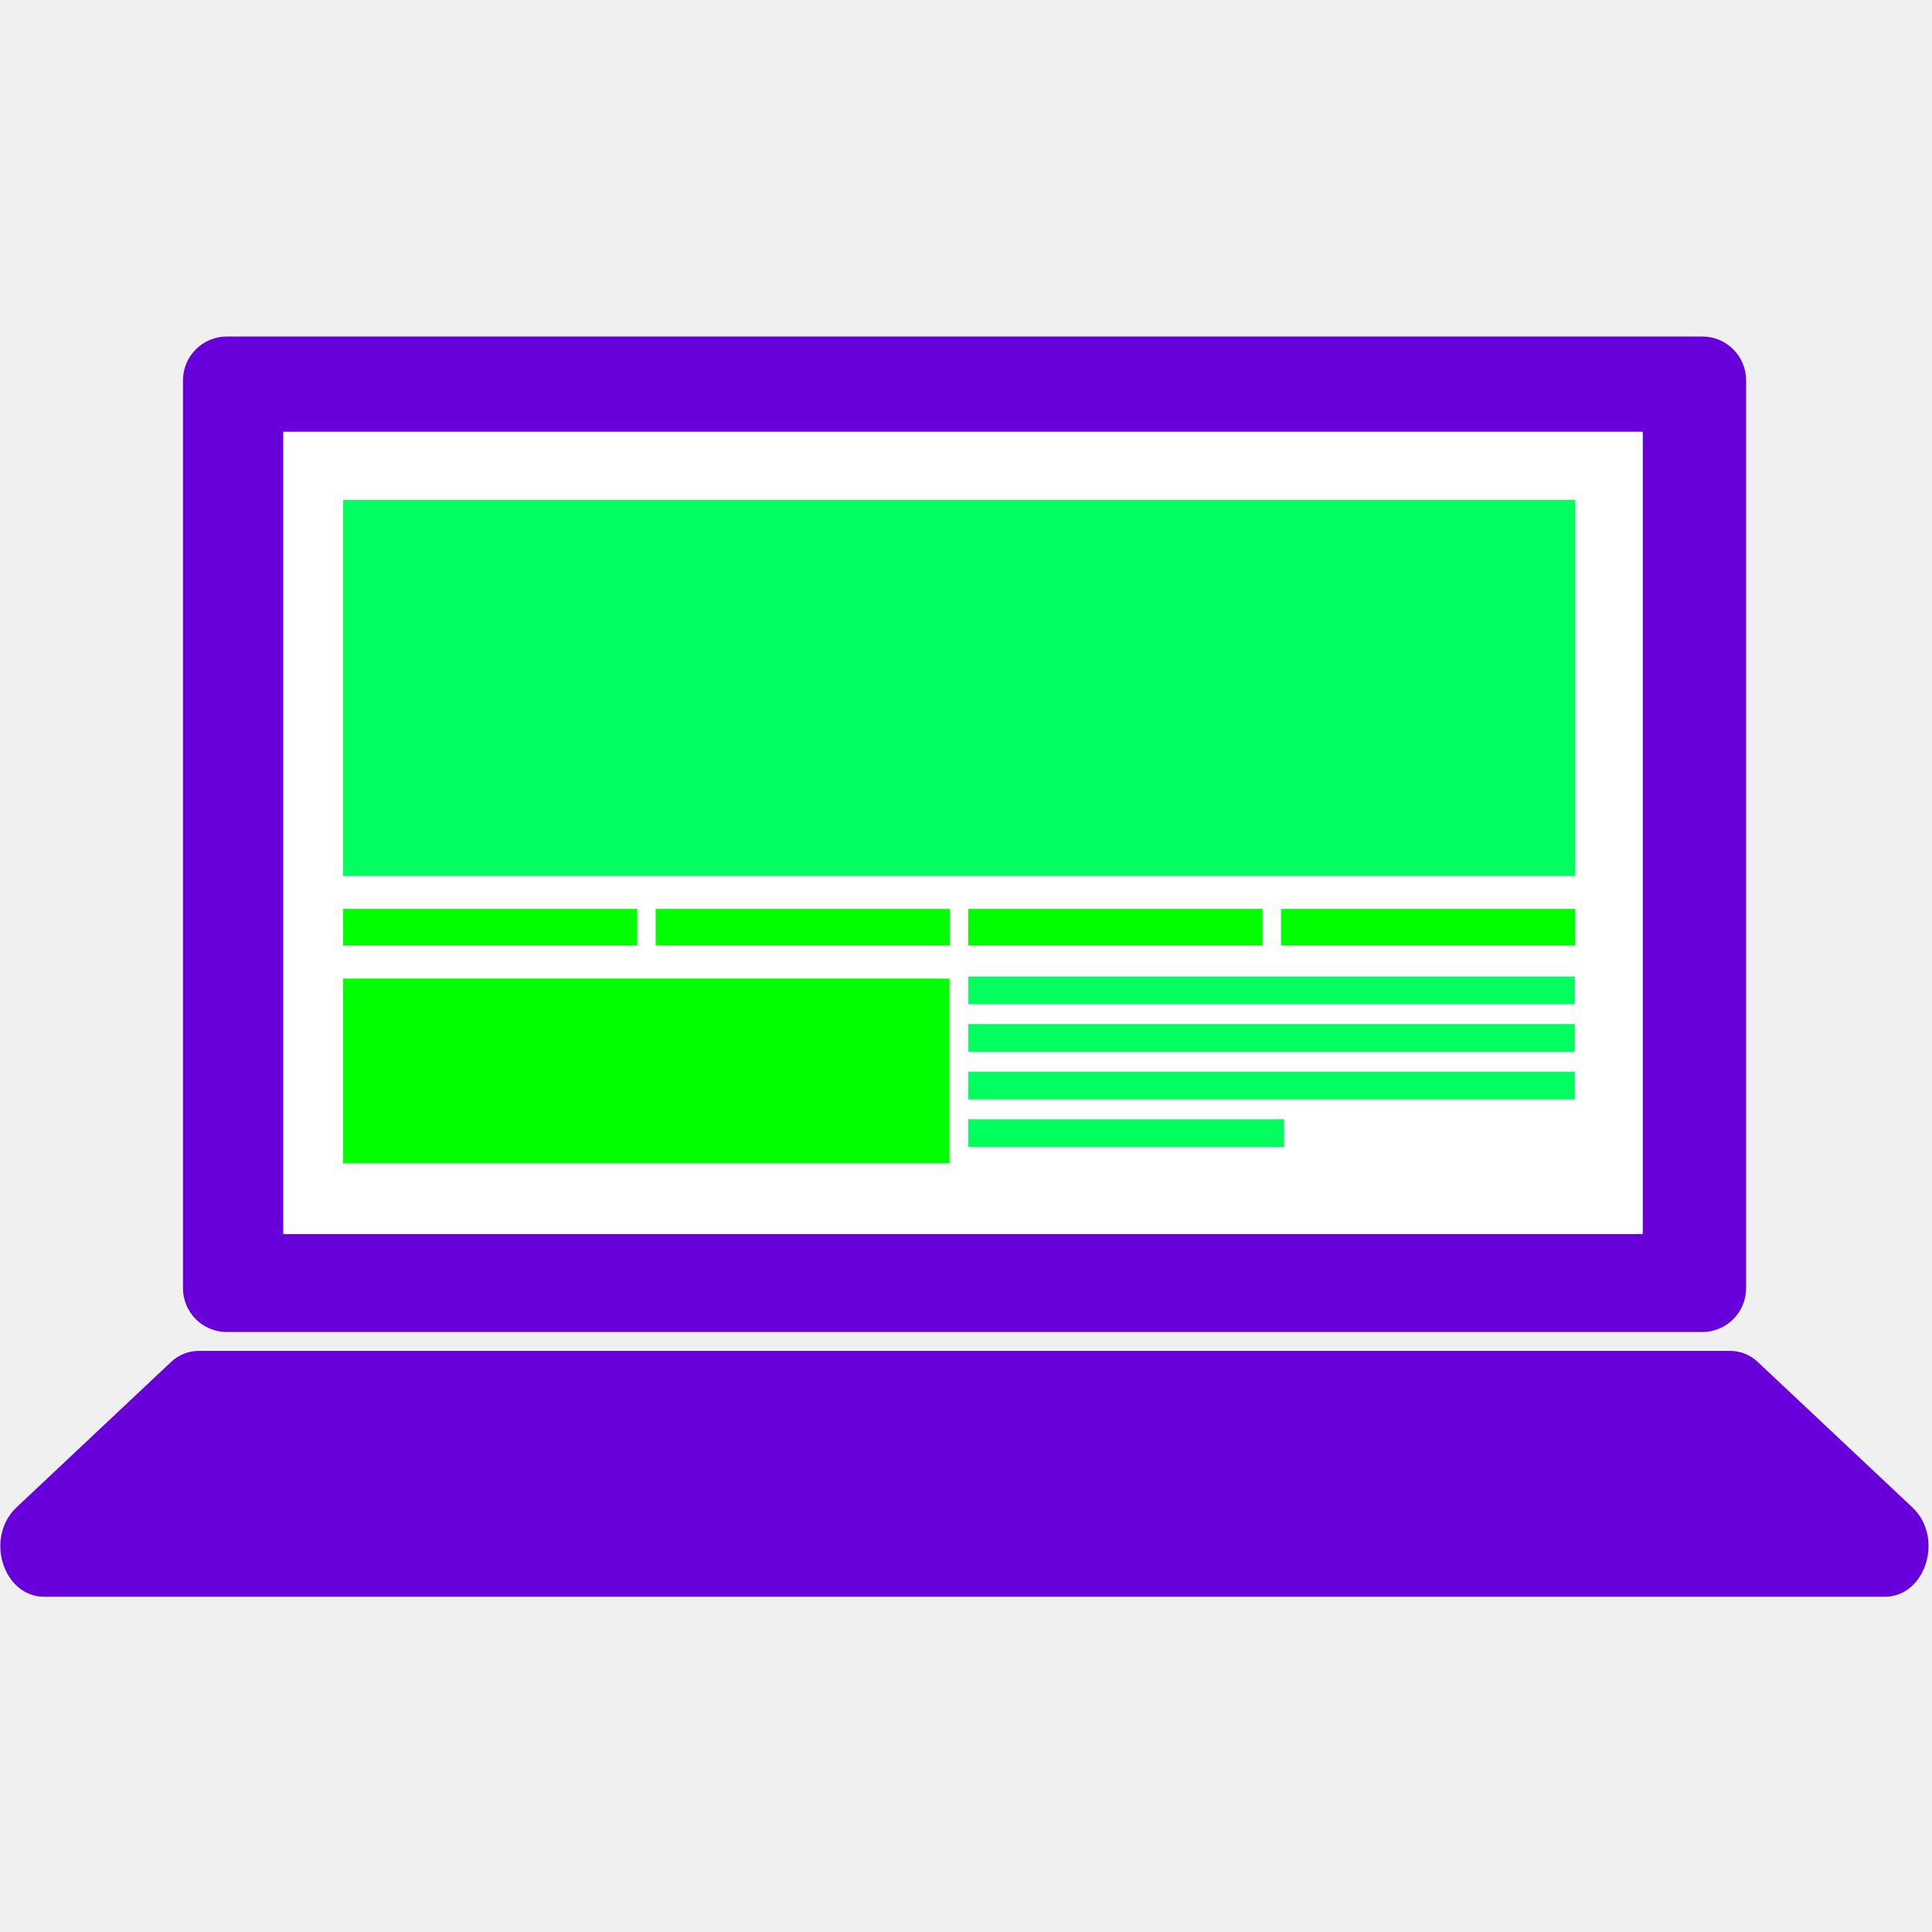
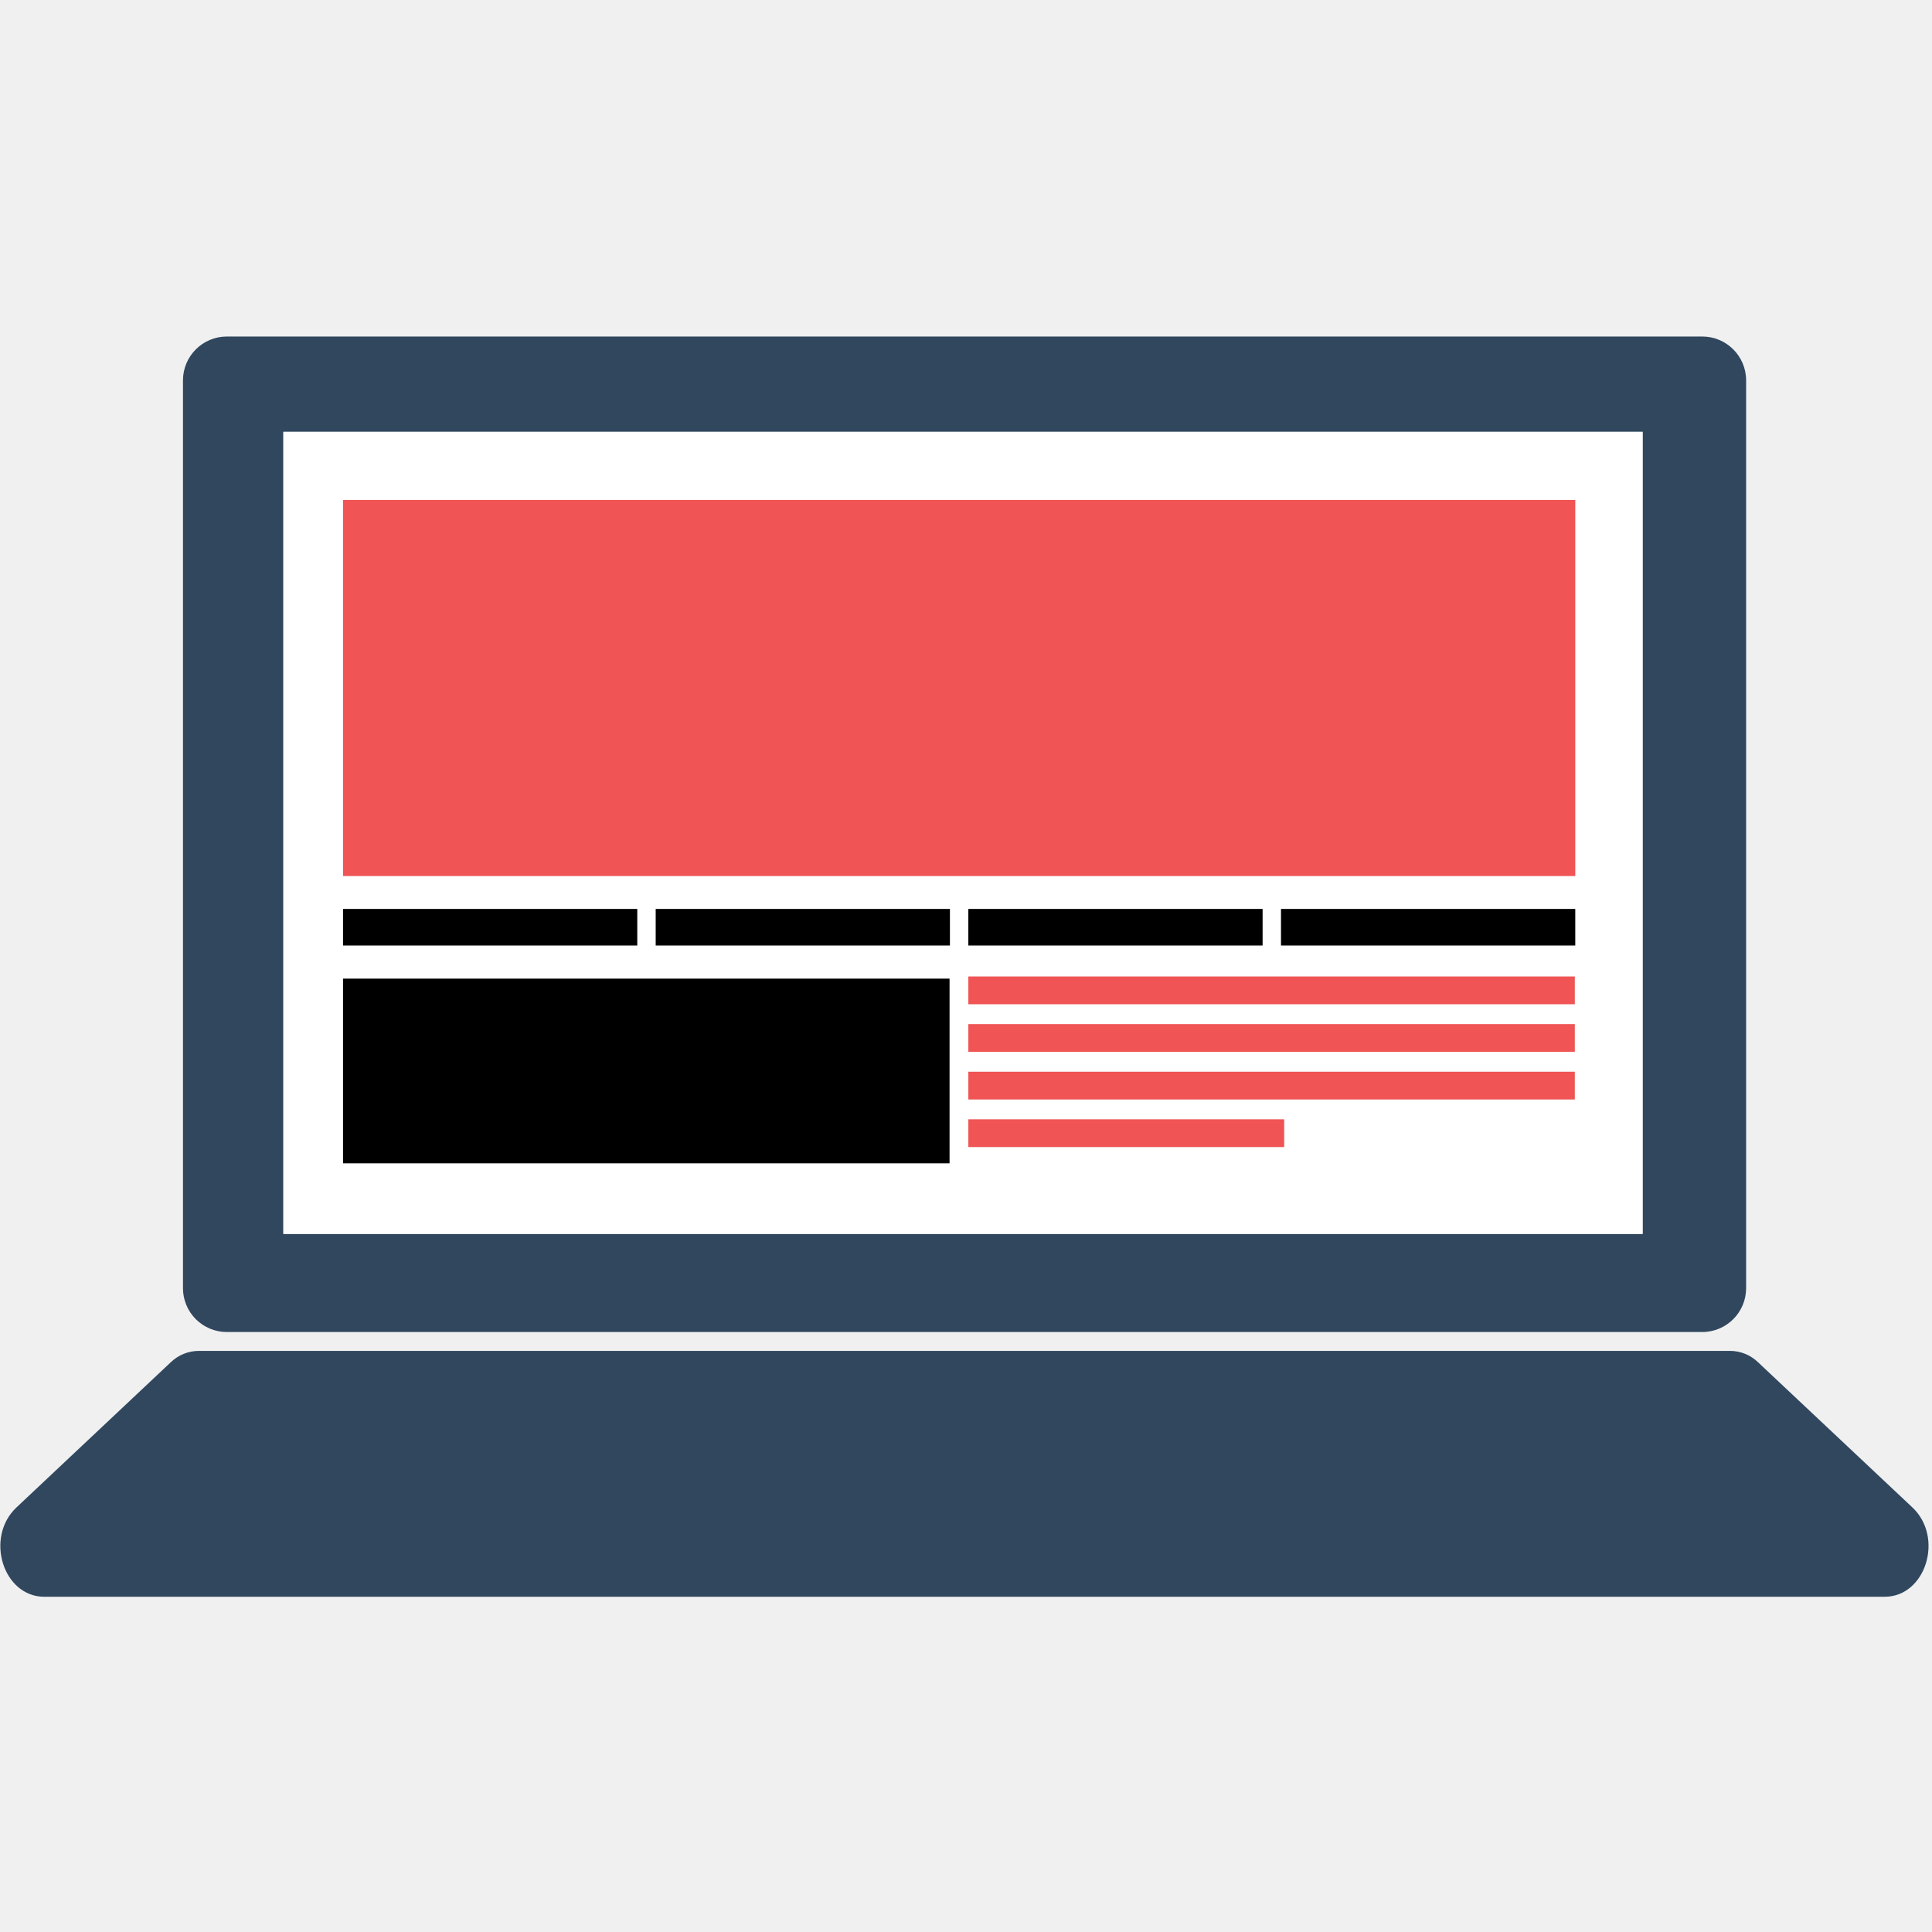
<svg xmlns="http://www.w3.org/2000/svg" id="Capa_1" data-name="Capa 1" viewBox="0 0 512 512">
  <defs>
-     <style>.cls-1{fill:#6700da}.cls-3{fill:#00ff5f}.cls-4{fill:#0f0}</style>
+     <style>.cls-1{fill:#30475E}.cls-2{fill:#456585}.cls-3{fill:#F05454}</style>
  </defs>
  <path d="M60.11 89.18a11.63 11.63 0 00-11.62 11.63v240.54A11.62 11.62 0 0060.11 353h391a11.63 11.63 0 0011.63-11.62V100.81a11.63 11.63 0 00-11.63-11.63zM435.31 327H75.1V114.44h360.21zM458.53 358H52.64a10.74 10.74 0 00-7.37 3L4.38 399.47c-8.46 7.94-3.58 23.69 7.36 23.69h487.7c10.93 0 15.81-15.75 7.35-23.69L465.89 361a10.68 10.68 0 00-7.36-3z" class="cls-1" />
  <path fill="#fff" d="M435.31 327V114.44H75.1V327zm-183.57-76.43h-78v-9.69h78zM340.32 304h-83.7v-7.35h83.7zm77-12.62h-160.7V284h160.73zm0-12.62h-160.7v-7.36h160.73zm0-12.6h-160.7v-7.36h160.73zm-160.7-15.59v-9.69h78v9.69zm160.84 0h-78v-9.69h78zM90.91 132.49h326.55v99.67H90.91zm0 108.39h78v9.69h-78zm0 18.47h160.73v48.94H90.91z" />
  <path d="M90.91 132.49h326.55v99.67H90.91z" class="cls-3" />
  <path d="M90.91 240.88h77.97v9.69H90.91zM90.91 259.35h160.73v48.94H90.91zM173.77 240.88h77.97v9.69h-77.97zM256.62 240.88h77.98v9.69h-77.98z" class="cls-4" />
  <path d="M256.62 258.78h160.72v7.35H256.62zM256.62 271.4h160.72v7.34H256.62zM256.62 284.02h160.72v7.35H256.62zM256.62 296.63h83.7v7.35h-83.7z" class="cls-3" />
  <path d="M339.48 240.88h77.98v9.69h-77.98z" class="cls-4" />
</svg>
